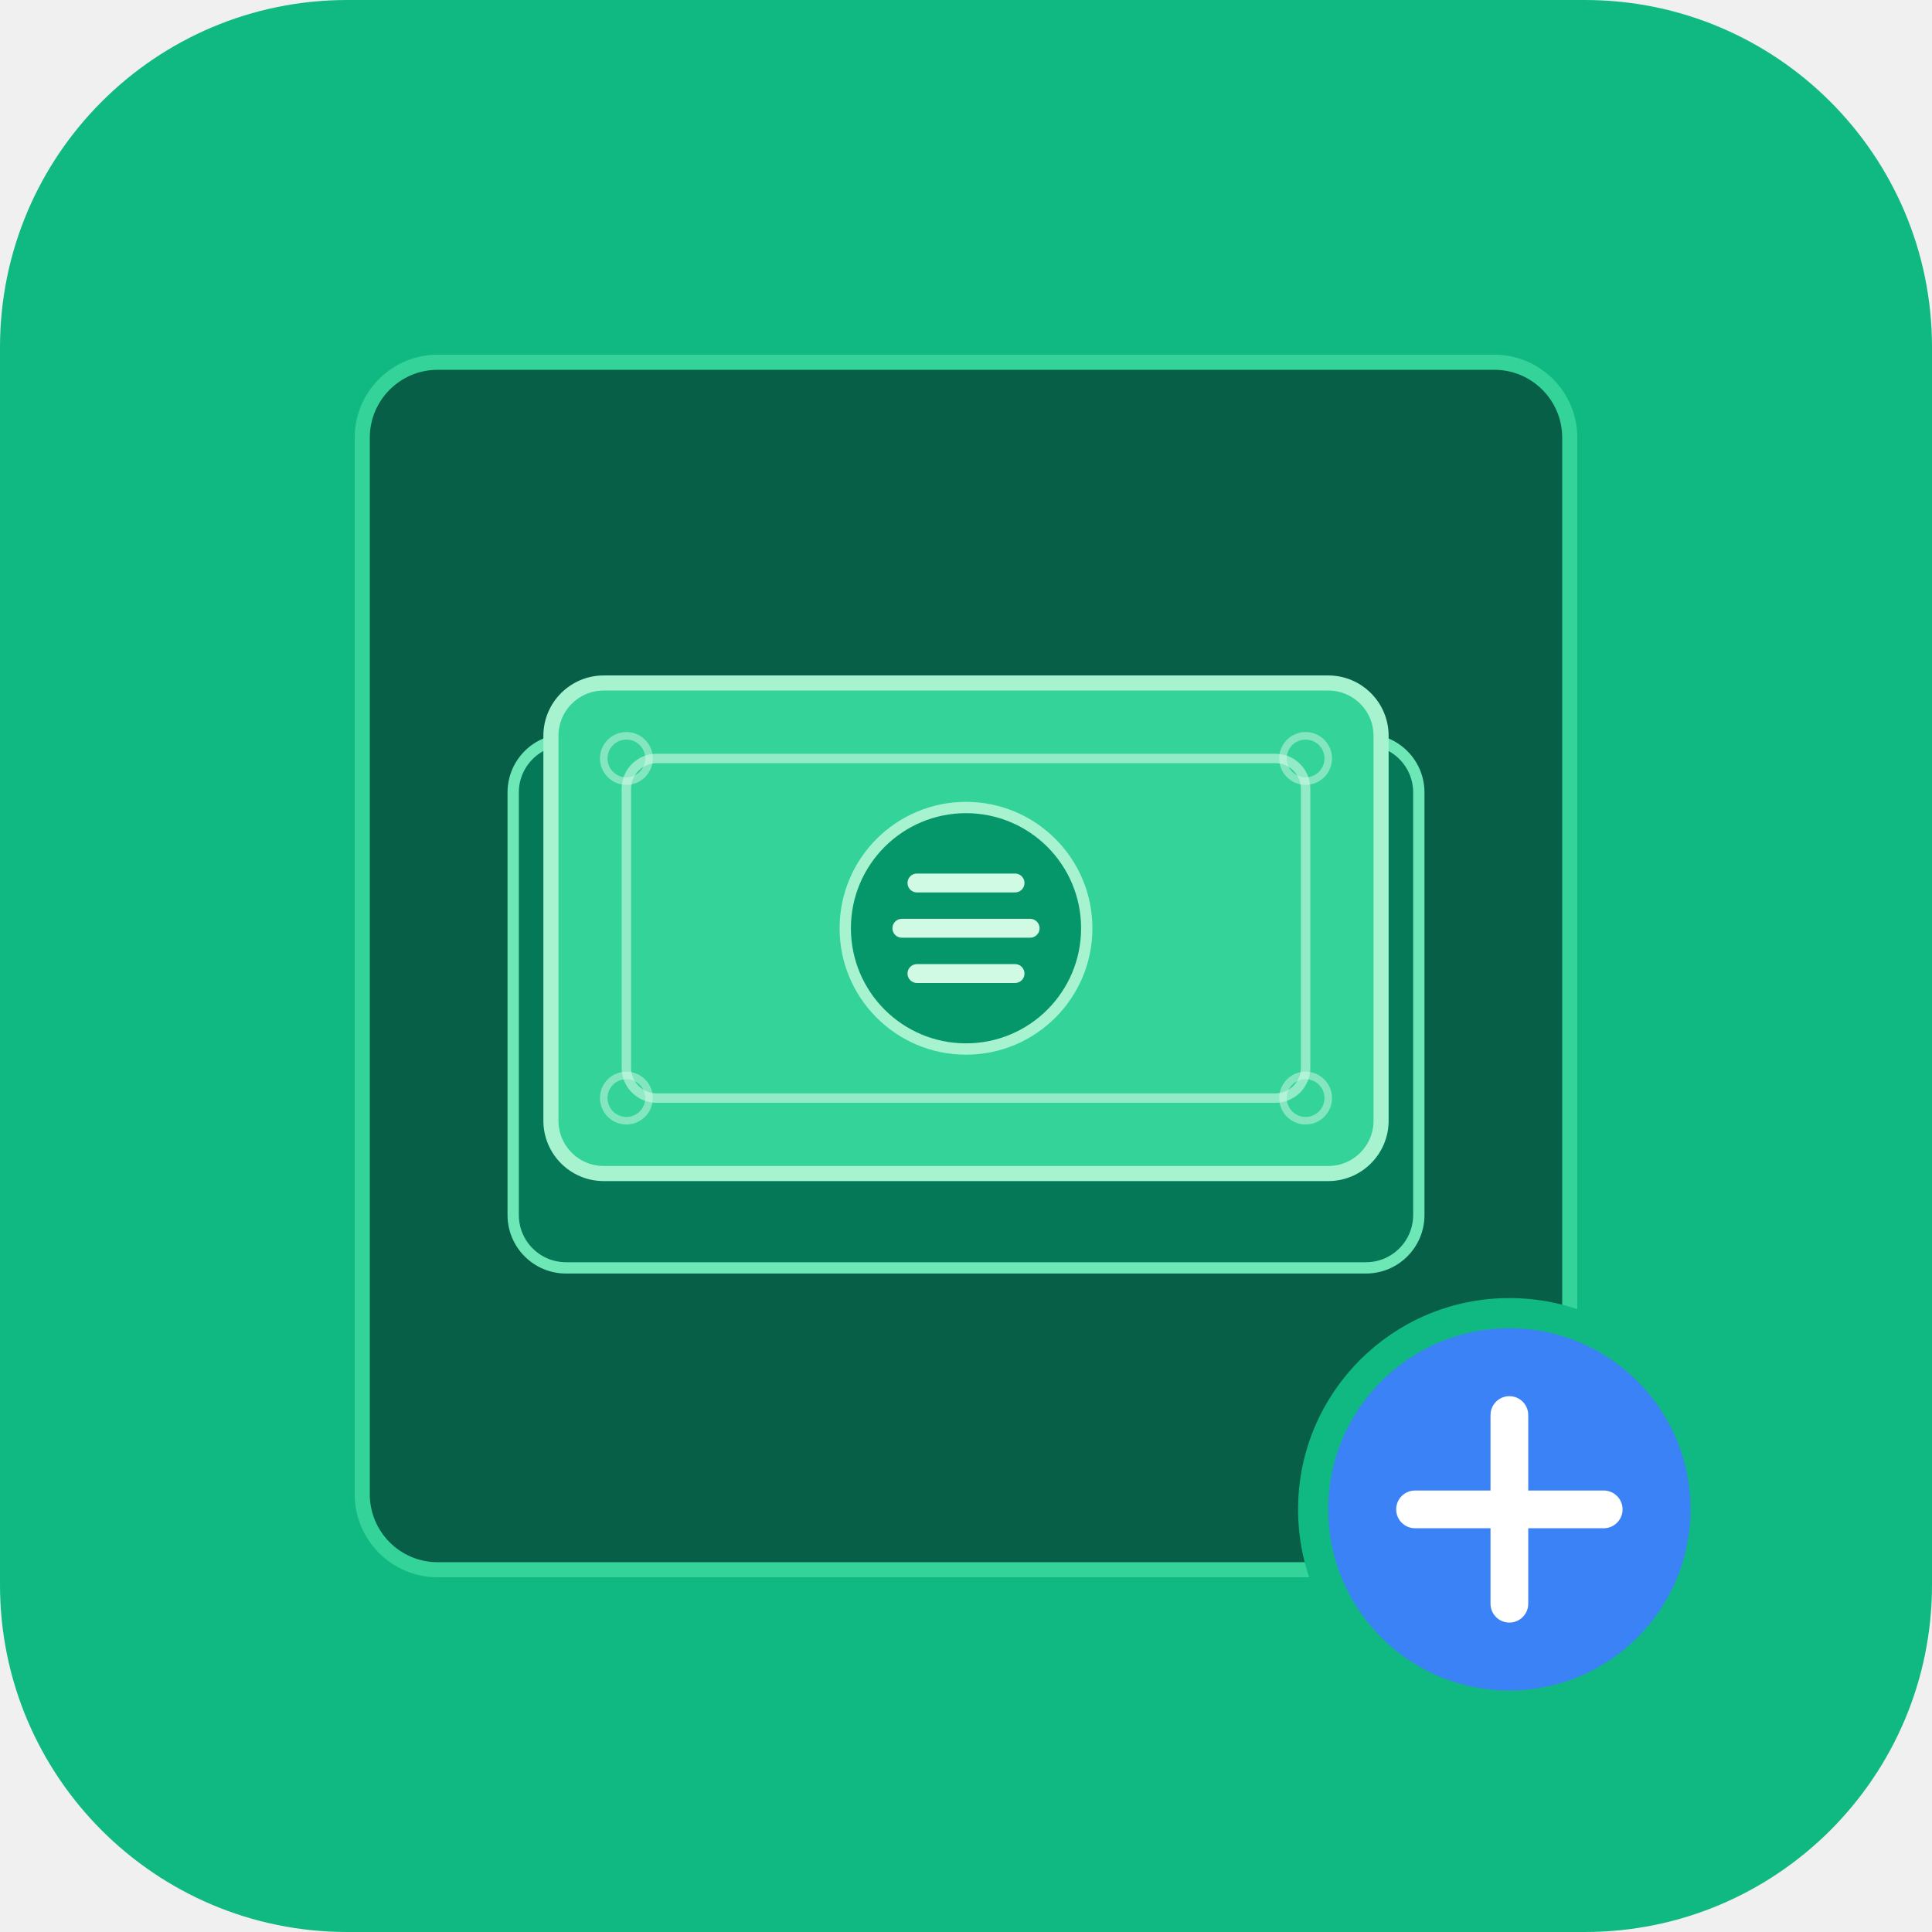
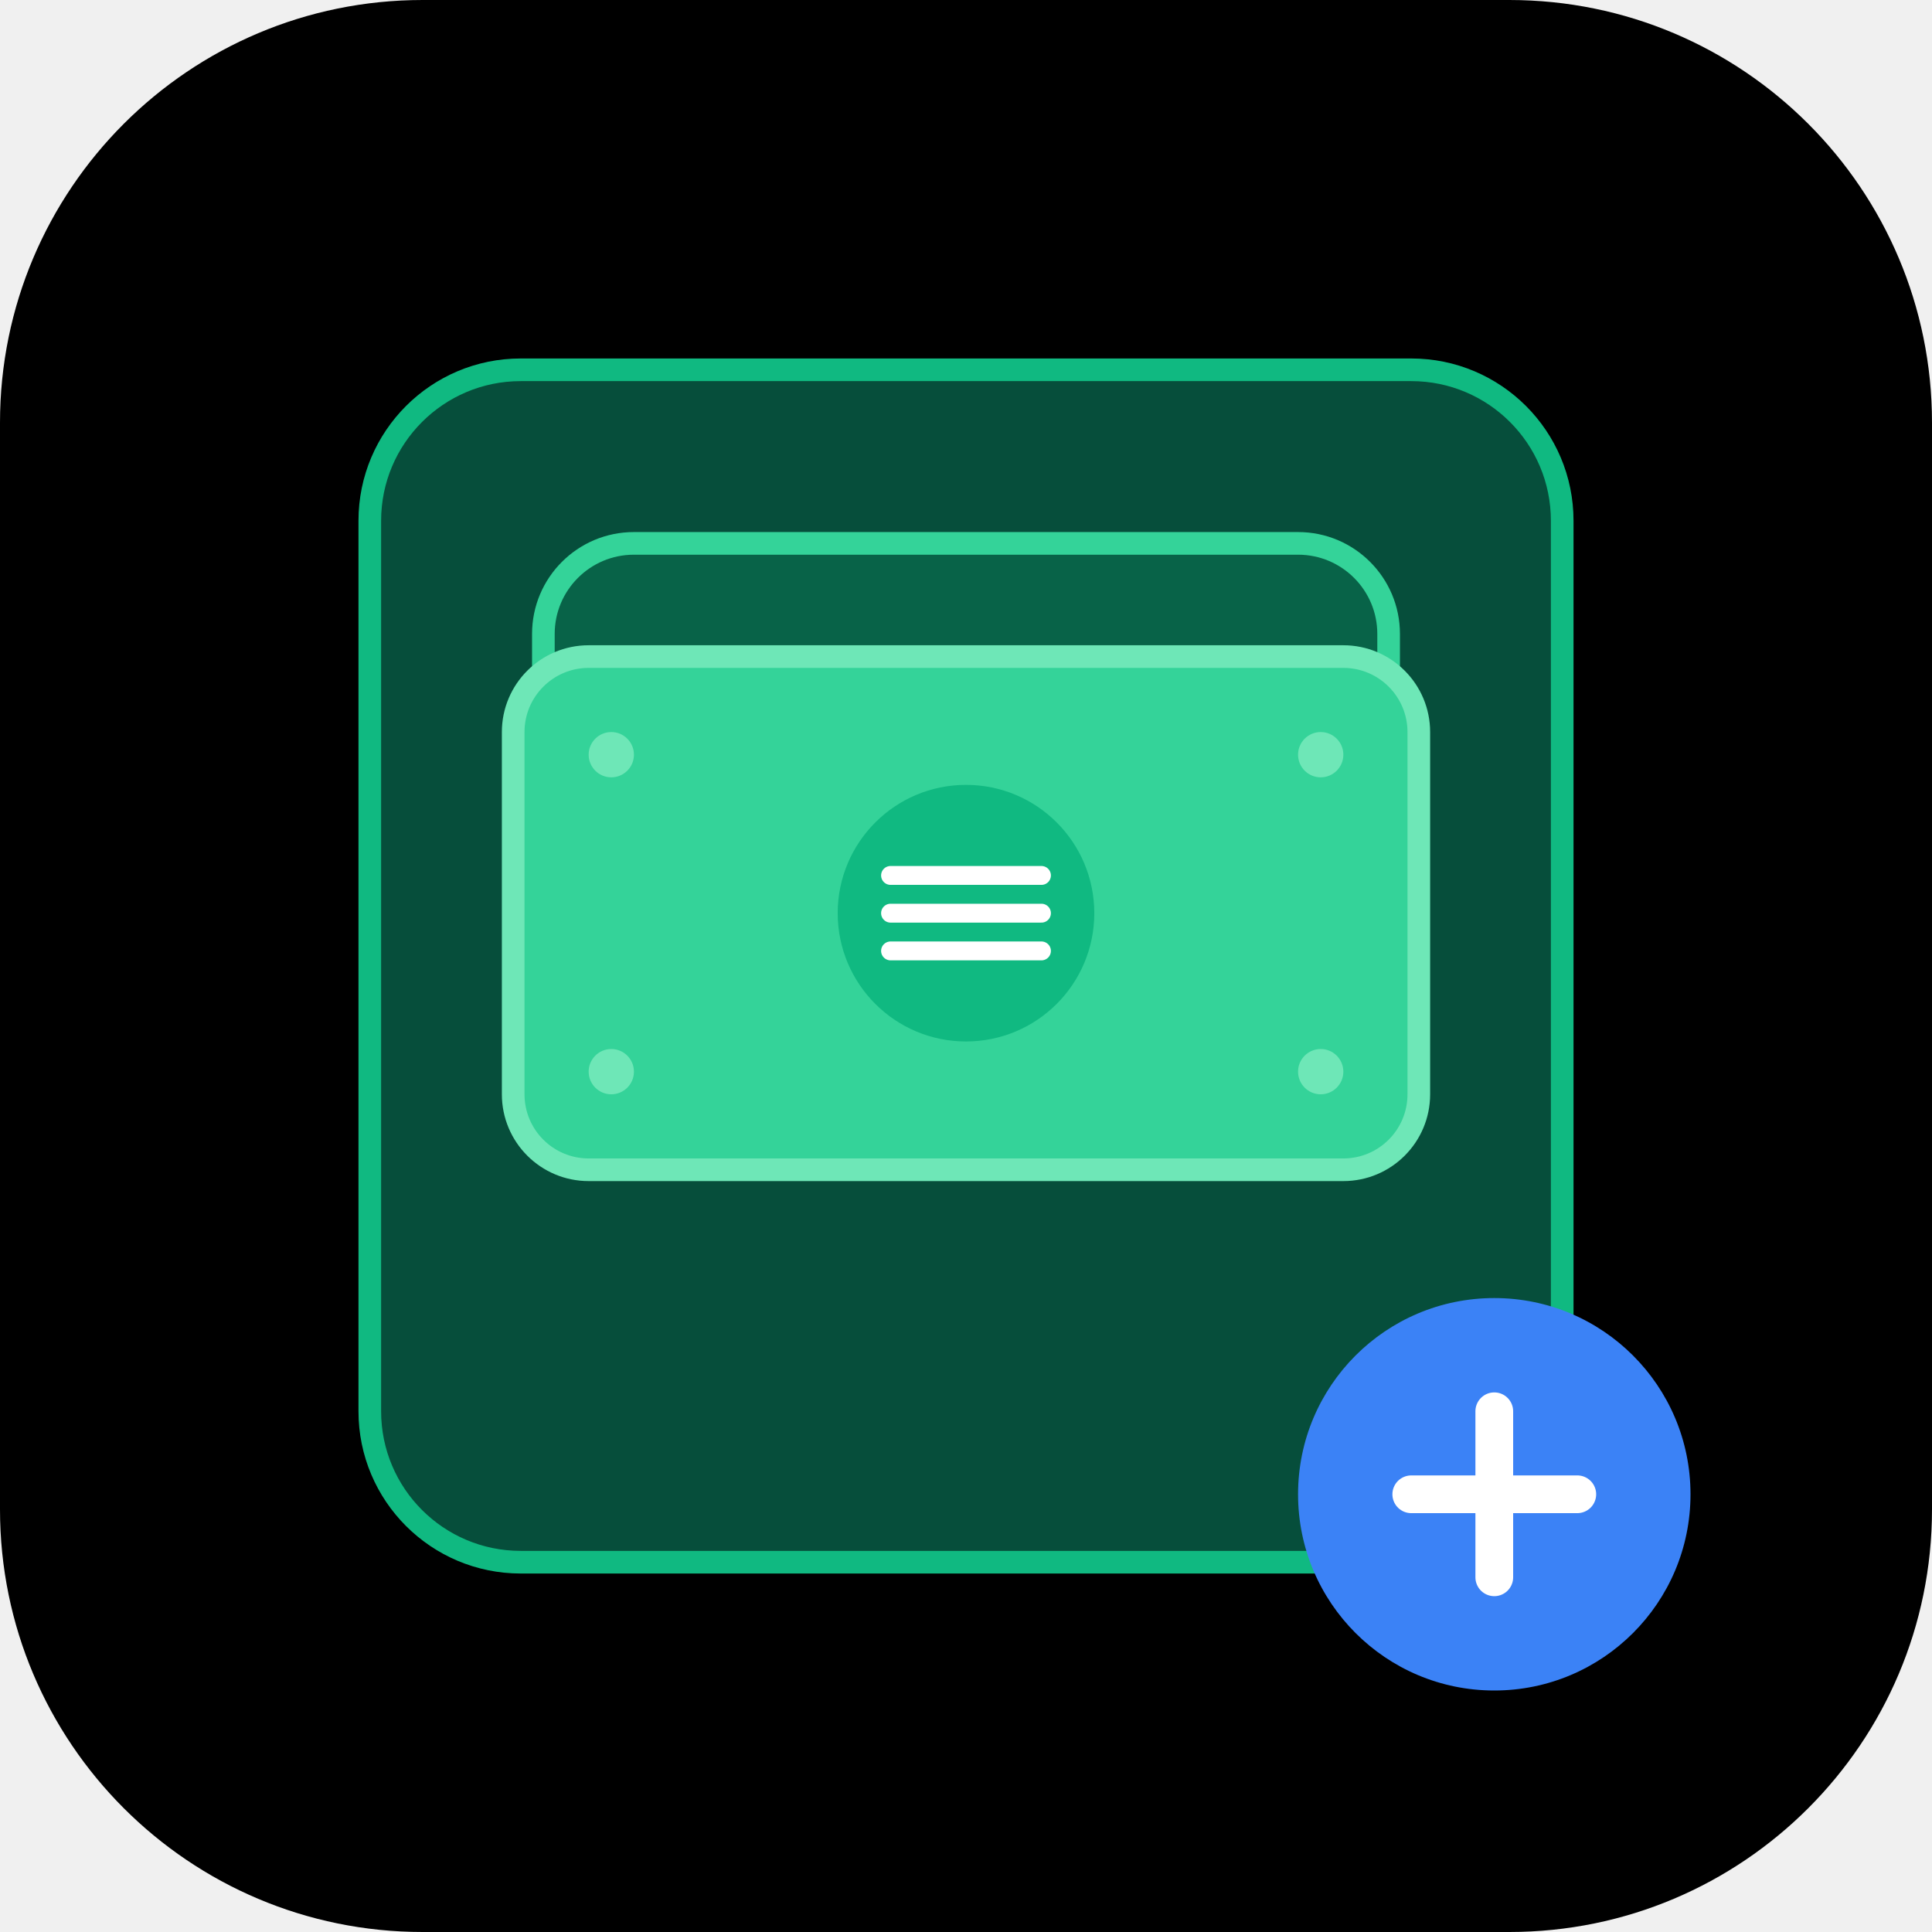
- <svg xmlns="http://www.w3.org/2000/svg" viewBox="0 0 512 512">
-   <rect width="512" height="512" rx="92" fill="#10b981" />
-   <rect x="96" y="96" width="320" height="320" rx="20" fill="#065f46" />
-   <rect x="96" y="96" width="320" height="320" rx="20" fill="none" stroke="#34d399" stroke-width="4" />
-   <rect x="136" y="196" width="240" height="140" rx="14" fill="#047857" />
-   <rect x="136" y="196" width="240" height="140" rx="14" fill="none" stroke="#6ee7b7" stroke-width="3" />
-   <rect x="146" y="181" width="220" height="130" rx="14" fill="#34d399" />
-   <rect x="146" y="181" width="220" height="130" rx="14" fill="none" stroke="#a7f3d0" stroke-width="4" />
-   <rect x="166" y="201" width="180" height="90" rx="8" fill="none" stroke="#d1fae5" stroke-width="2.5" opacity="0.6" />
-   <circle cx="256" cy="246" r="32" fill="#059669" />
-   <circle cx="256" cy="246" r="32" fill="none" stroke="#a7f3d0" stroke-width="3" />
-   <line x1="243" y1="234" x2="269" y2="234" stroke="#d1fae5" stroke-width="5" stroke-linecap="round" />
-   <line x1="239" y1="246" x2="273" y2="246" stroke="#d1fae5" stroke-width="5" stroke-linecap="round" />
-   <line x1="243" y1="258" x2="269" y2="258" stroke="#d1fae5" stroke-width="5" stroke-linecap="round" />
-   <circle cx="166" cy="201" r="6" fill="none" stroke="#d1fae5" stroke-width="2" opacity="0.5" />
-   <circle cx="346" cy="201" r="6" fill="none" stroke="#d1fae5" stroke-width="2" opacity="0.5" />
-   <circle cx="166" cy="291" r="6" fill="none" stroke="#d1fae5" stroke-width="2" opacity="0.5" />
-   <circle cx="346" cy="291" r="6" fill="none" stroke="#d1fae5" stroke-width="2" opacity="0.5" />
-   <circle cx="400" cy="400" r="52" fill="#3b82f6" />
-   <circle cx="400" cy="400" r="52" fill="none" stroke="#10b981" stroke-width="8" />
-   <line x1="400" y1="375" x2="400" y2="425" stroke="#ffffff" stroke-width="10" stroke-linecap="round" />
-   <line x1="375" y1="400" x2="425" y2="400" stroke="#ffffff" stroke-width="10" stroke-linecap="round" />
+ <svg xmlns="http://www.w3.org/2000/svg" viewBox="0 0 512 512" width="100%" height="100%">
+   <rect width="512" height="512" rx="112" fill="#000000" />
+   <g transform="translate(0, 0)">
+     <rect x="98" y="98" width="316" height="316" rx="40" fill="#064e3b" stroke="#10b981" stroke-width="6" />
+     <rect x="144" y="144" width="224" height="150" rx="24" fill="#10b981" fill-opacity="0.2" stroke="#34d399" stroke-width="6" />
+     <rect x="136" y="174" width="240" height="136" rx="20" fill="#34d399" stroke="#6ee7b7" stroke-width="6" />
+     <circle cx="256" cy="242" r="34" fill="#10b981" />
+     <path d="M236 232h40M236 242h40M236 252h40" stroke="#ffffff" stroke-width="5" stroke-linecap="round" />
+     <circle cx="162" cy="200" r="6" fill="#6ee7b7" />
+     <circle cx="350" cy="200" r="6" fill="#6ee7b7" />
+     <circle cx="162" cy="284" r="6" fill="#6ee7b7" />
+     <circle cx="350" cy="284" r="6" fill="#6ee7b7" />
+     <circle cx="396" cy="396" r="52" fill="#3b82f6" />
+     <path d="M396 374v44M374 396h44" stroke="#ffffff" stroke-width="10" stroke-linecap="round" />
+   </g>
</svg>
